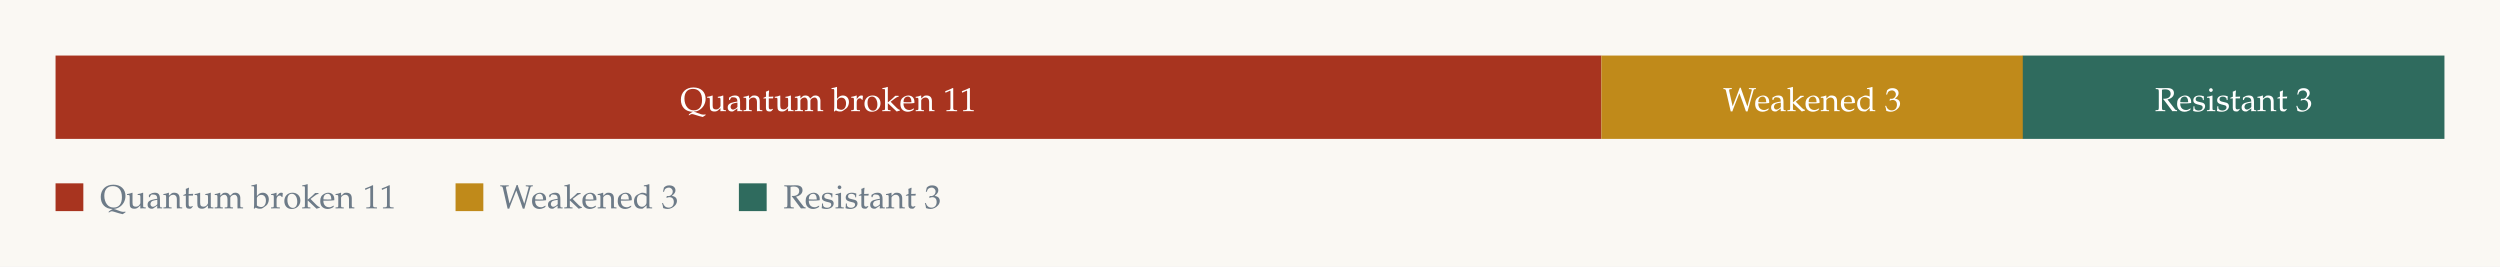
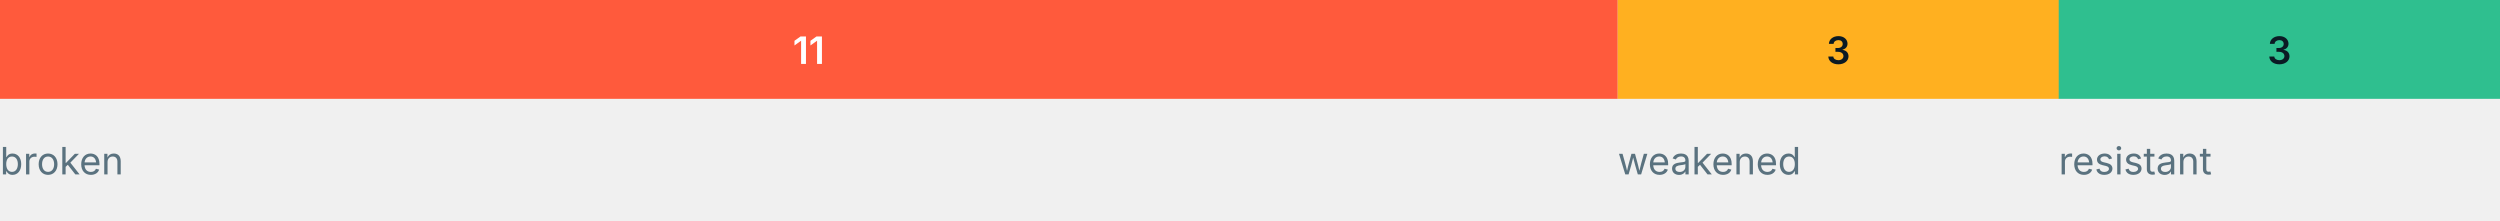
- <svg xmlns="http://www.w3.org/2000/svg" viewBox="0 0 900 96" width="900" height="96" role="img">
-   <rect width="900" height="96" fill="#faf8f3" />
-   <rect x="20.0" y="20" width="556.5" height="30" fill="#a8341f" />
-   <text x="298.2" y="40" font-family="'Iowan Old Style','Palatino Linotype',Palatino,Georgia,serif" font-size="12" fill="#ffffff" text-anchor="middle">Quantum broken 11</text>
-   <rect x="576.5" y="20" width="151.8" height="30" fill="#c08a1a" />
-   <text x="652.4" y="40" font-family="'Iowan Old Style','Palatino Linotype',Palatino,Georgia,serif" font-size="12" fill="#ffffff" text-anchor="middle">Weakened 3</text>
-   <rect x="728.2" y="20" width="151.8" height="30" fill="#2f6b5e" />
-   <text x="804.1" y="40" font-family="'Iowan Old Style','Palatino Linotype',Palatino,Georgia,serif" font-size="12" fill="#ffffff" text-anchor="middle">Resistant 3</text>
-   <rect x="20" y="66" width="10" height="10" fill="#a8341f" />
-   <text x="36" y="75" font-family="'Iowan Old Style','Palatino Linotype',Palatino,Georgia,serif" font-size="12" fill="#6d7b88">Quantum broken 11</text>
-   <rect x="164" y="66" width="10" height="10" fill="#c08a1a" />
-   <text x="180" y="75" font-family="'Iowan Old Style','Palatino Linotype',Palatino,Georgia,serif" font-size="12" fill="#6d7b88">Weakened 3</text>
-   <rect x="266" y="66" width="10" height="10" fill="#2f6b5e" />
-   <text x="282" y="75" font-family="'Iowan Old Style','Palatino Linotype',Palatino,Georgia,serif" font-size="12" fill="#6d7b88">Resistant 3</text>
+ <svg xmlns="http://www.w3.org/2000/svg" viewBox="0 0 860 76" width="860" height="76" role="img" aria-label="estate composition">
+   <rect x="0.0" y="0" width="556.5" height="34" fill="#FF5A3C" />
+   <text x="278.2" y="22" font-family="ui-sans-serif, system-ui, -apple-system, 'Segoe UI', Inter, Roboto, 'Helvetica Neue', Arial, sans-serif" font-size="13" font-weight="600" fill="#FFFFFF" text-anchor="middle" style="font-variant-numeric:tabular-nums">11</text>
+   <rect x="556.5" y="0" width="151.8" height="34" fill="#FFB020" />
+   <text x="632.4" y="22" font-family="ui-sans-serif, system-ui, -apple-system, 'Segoe UI', Inter, Roboto, 'Helvetica Neue', Arial, sans-serif" font-size="13" font-weight="600" fill="#0B1A24" text-anchor="middle" style="font-variant-numeric:tabular-nums">3</text>
+   <rect x="708.2" y="0" width="151.8" height="34" fill="#2FBF8F" />
+   <text x="784.1" y="22" font-family="ui-sans-serif, system-ui, -apple-system, 'Segoe UI', Inter, Roboto, 'Helvetica Neue', Arial, sans-serif" font-size="13" font-weight="600" fill="#0B1A24" text-anchor="middle" style="font-variant-numeric:tabular-nums">3</text>
+   <text x="0.0" y="60" font-family="ui-sans-serif, system-ui, -apple-system, 'Segoe UI', Inter, Roboto, 'Helvetica Neue', Arial, sans-serif" font-size="13" fill="#5A727F">broken</text>
+   <text x="556.5" y="60" font-family="ui-sans-serif, system-ui, -apple-system, 'Segoe UI', Inter, Roboto, 'Helvetica Neue', Arial, sans-serif" font-size="13" fill="#5A727F">weakened</text>
+   <text x="708.2" y="60" font-family="ui-sans-serif, system-ui, -apple-system, 'Segoe UI', Inter, Roboto, 'Helvetica Neue', Arial, sans-serif" font-size="13" fill="#5A727F">resistant</text>
</svg>
